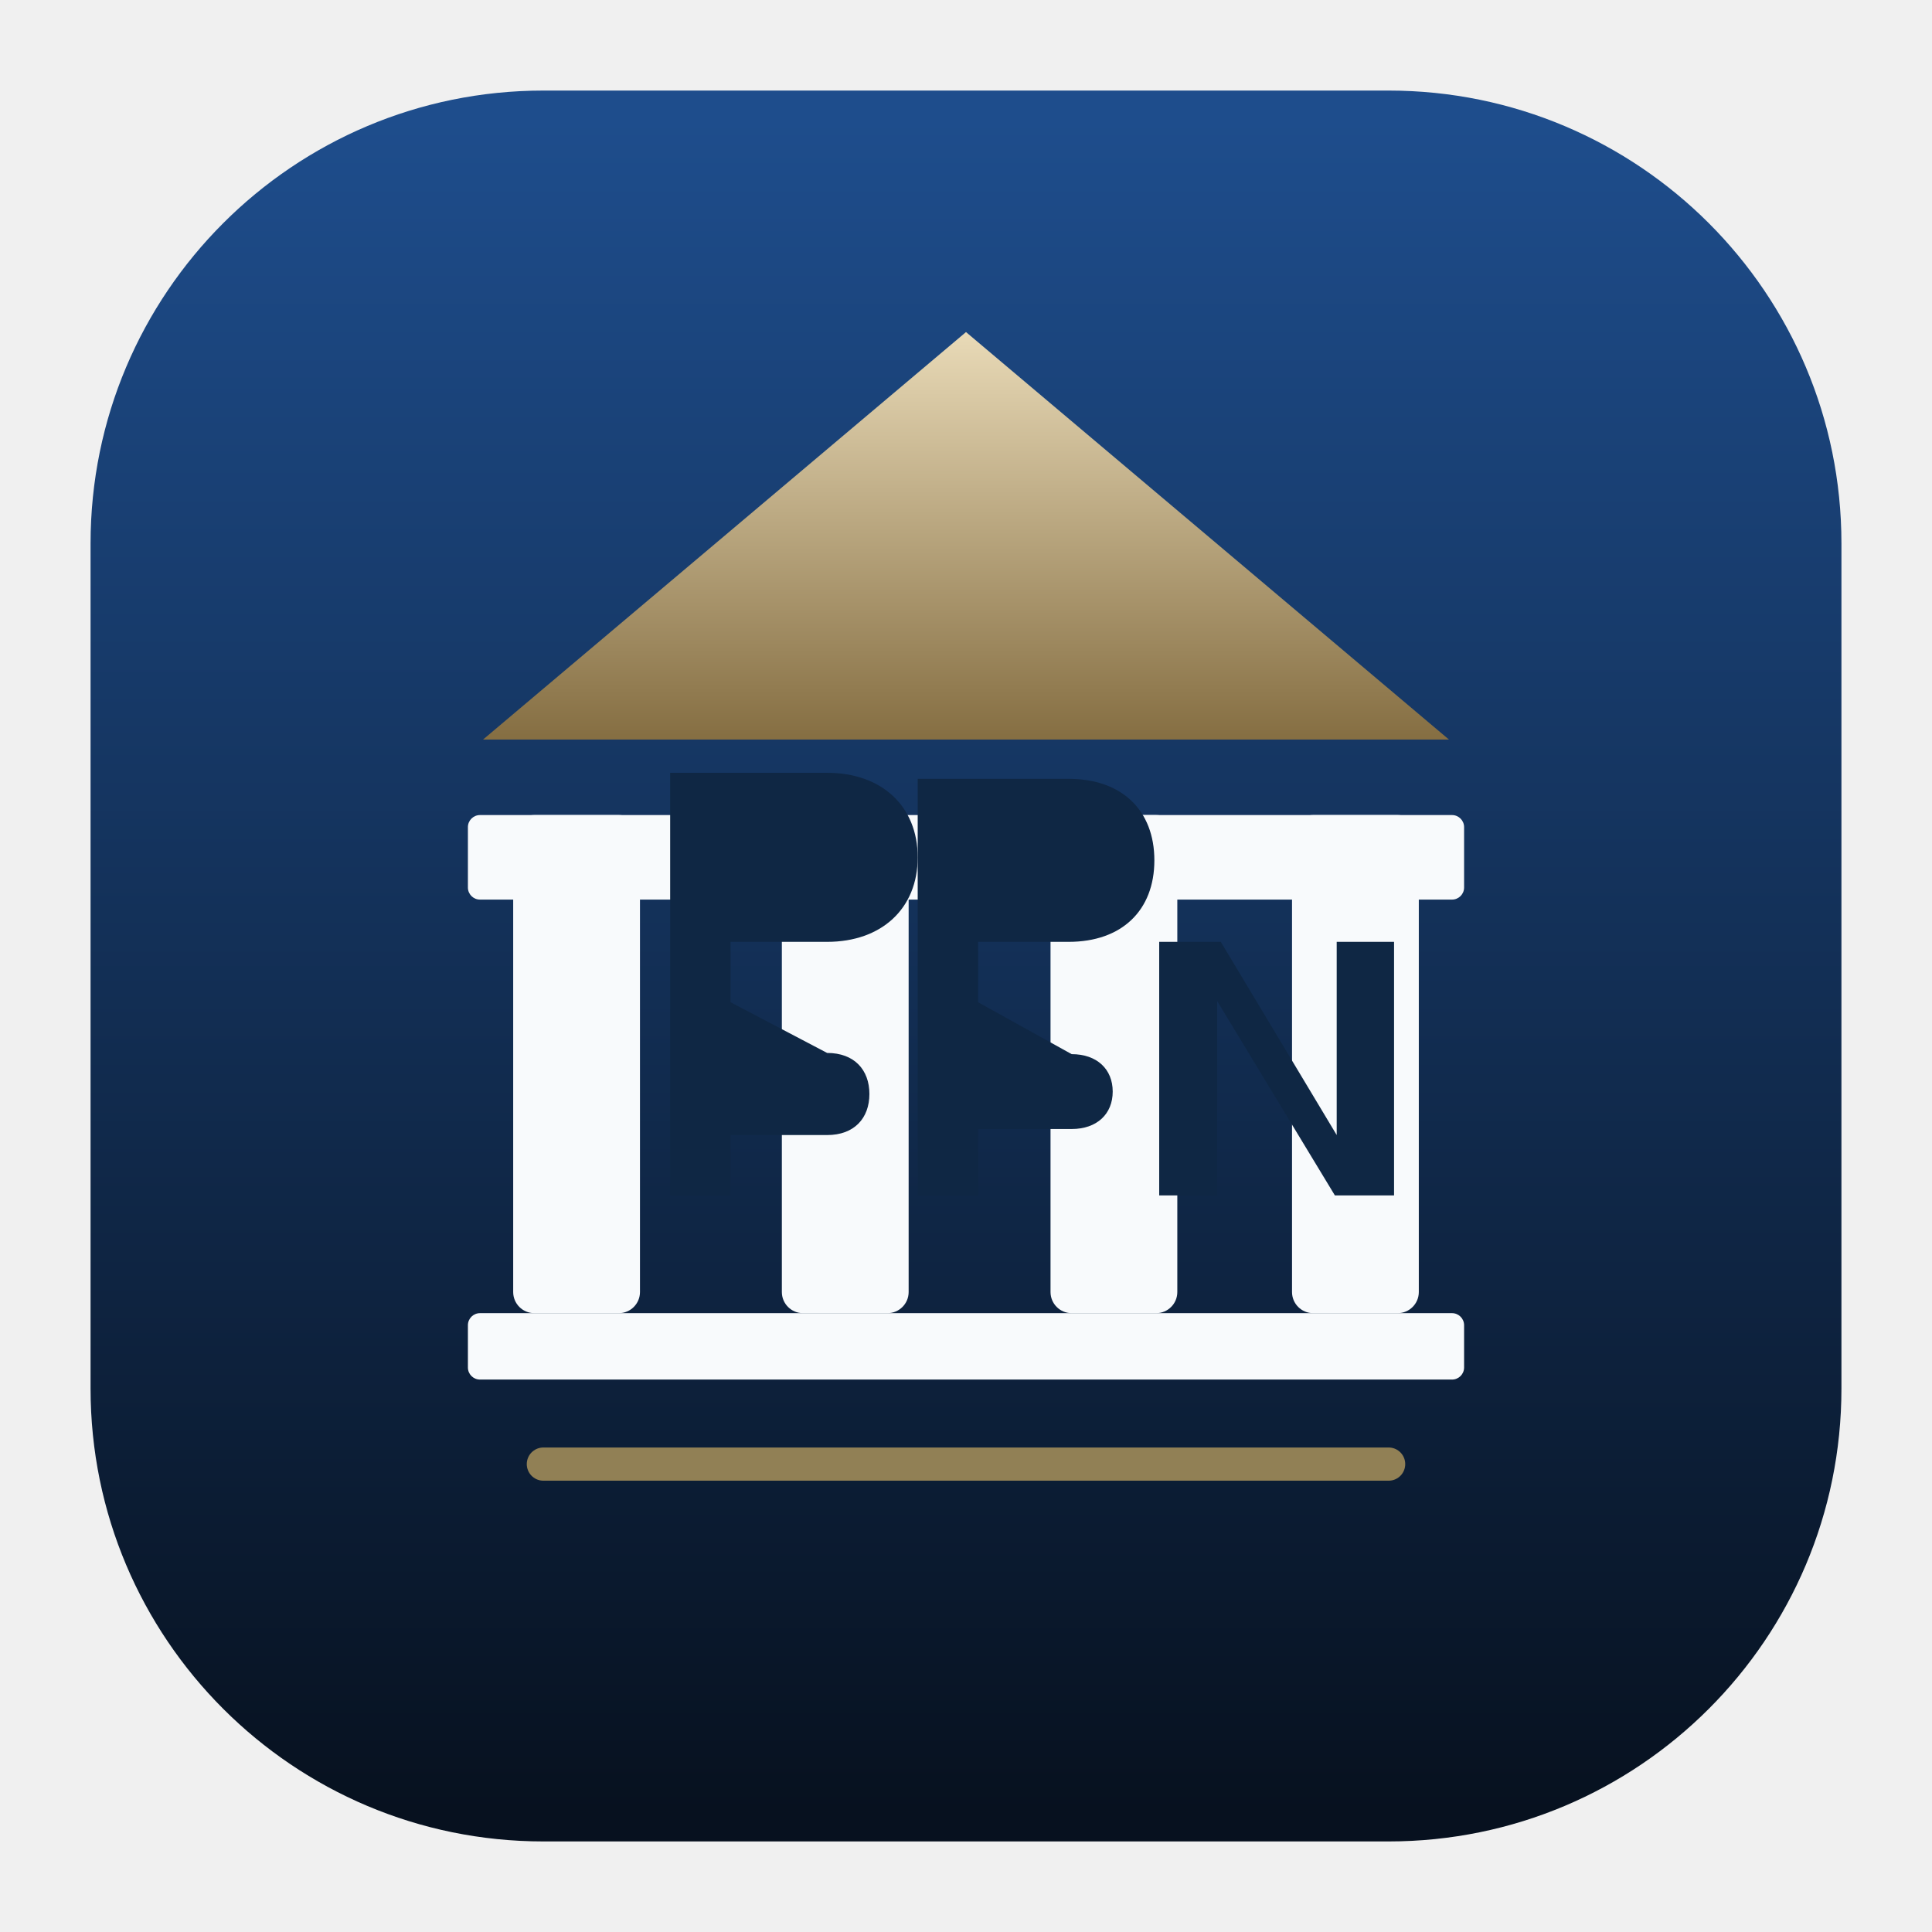
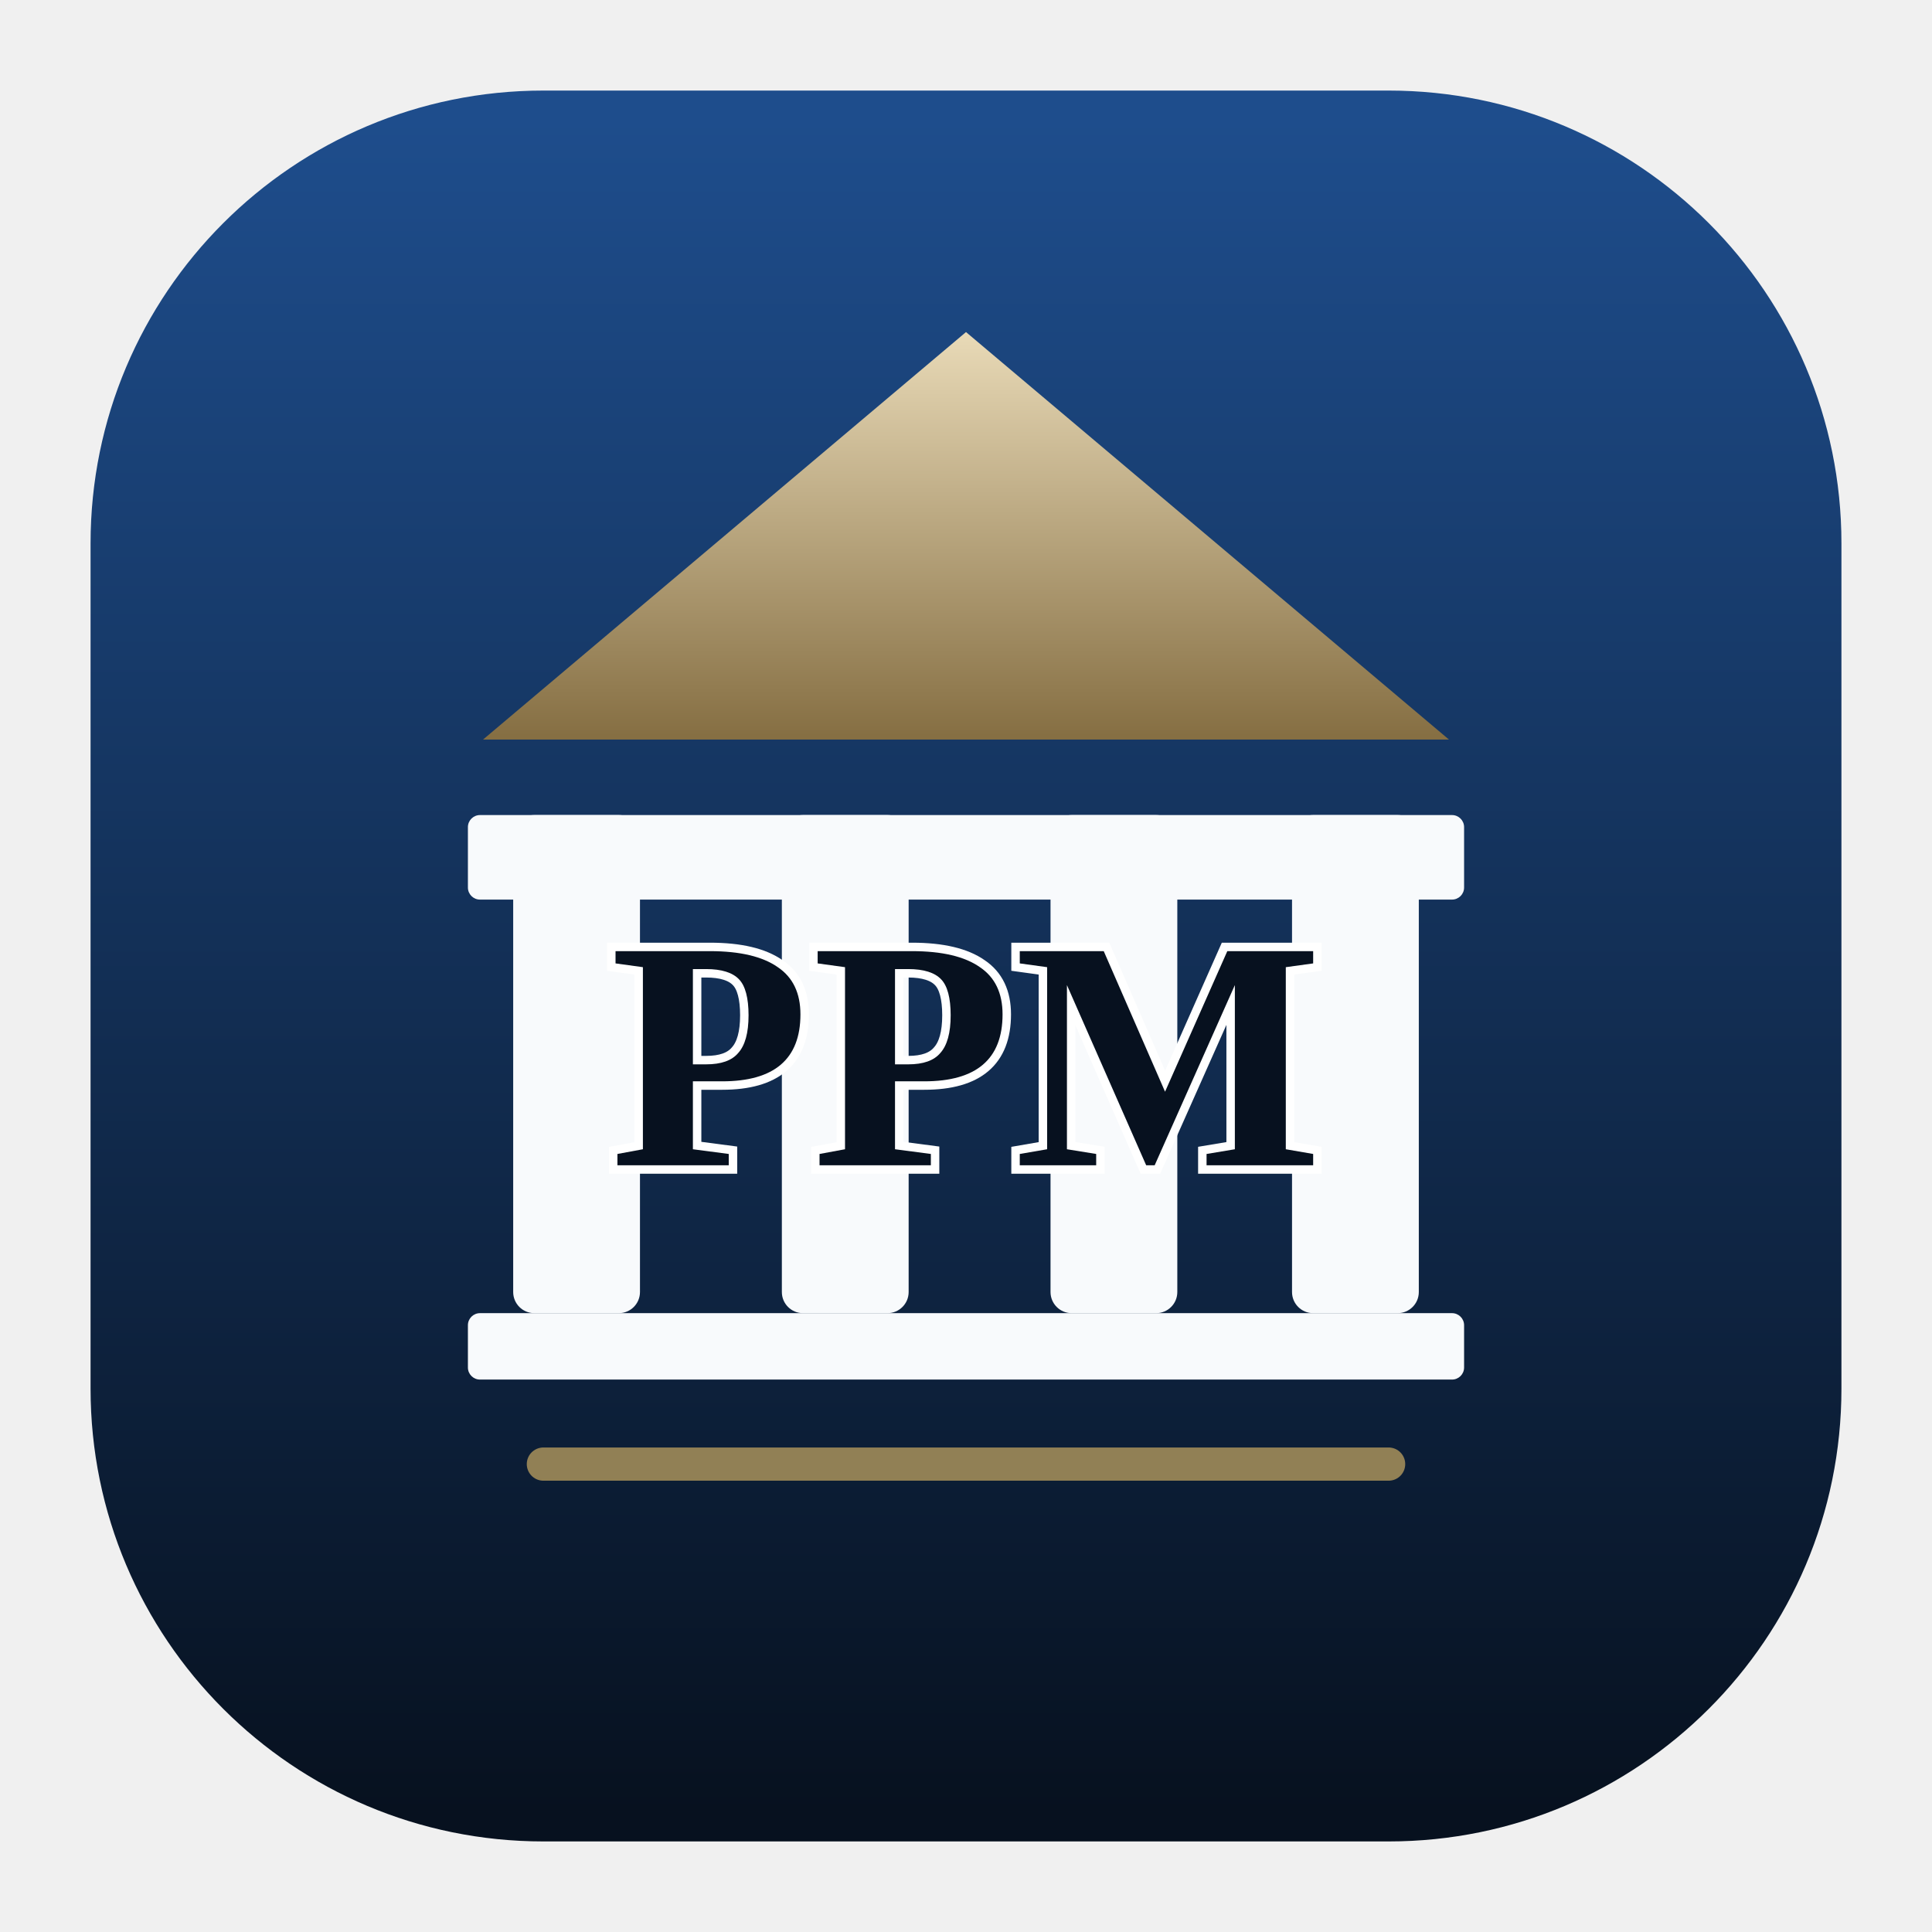
<svg xmlns="http://www.w3.org/2000/svg" viewBox="0 0 32 32">
  <defs>
    <linearGradient id="fav-bg" x1="16" y1="2" x2="16" y2="30" gradientUnits="userSpaceOnUse">
      <stop offset="0" stop-color="#1e4d8c" />
      <stop offset="1" stop-color="#07111f" />
    </linearGradient>
    <linearGradient id="fav-gold" x1="16" y1="5" x2="16" y2="13" gradientUnits="userSpaceOnUse">
      <stop offset="0" stop-color="#f0e2c0" />
      <stop offset="1" stop-color="#7a6235" />
    </linearGradient>
  </defs>
  <rect x="1.5" y="1.5" width="29" height="29" rx="7.5" fill="url(#fav-bg)" />
  <path d="M16 5.5 24 12.25H8Z" fill="url(#fav-gold)" />
  <g fill="#f8fafc">
    <rect x="8.5" y="13.5" width="2.1" height="8.25" rx="0.35" />
    <rect x="12.95" y="13.5" width="2.1" height="8.25" rx="0.35" />
    <rect x="17.4" y="13.5" width="2.1" height="8.25" rx="0.35" />
    <rect x="21.4" y="13.5" width="2.1" height="8.25" rx="0.35" />
    <rect x="7.75" y="13.5" width="16.5" height="1.4" rx="0.2" />
    <rect x="7.75" y="21.75" width="16.5" height="1.1" rx="0.2" />
  </g>
-   <g fill="#0f2744">
-     <path d="M11.1 15.6h1v4.2h-1zm0 0h2.6c.9 0 1.5-.55 1.5-1.4s-.6-1.4-1.5-1.4h-2.6zm1 1v2.2h1.6c.45 0 .7-.28.7-.68s-.25-.68-.7-.68z" />
-     <path d="M15.2 15.6h1v4.2h-1zm0 0h2.5c.88 0 1.42-.52 1.42-1.35s-.54-1.35-1.42-1.35h-2.5zm1 1v2.1h1.55c.42 0 .68-.25.68-.62s-.26-.62-.68-.62z" />
-     <path d="M19.2 15.6h1.02l1.92 3.2v-3.2h.95v4.2h-.98l-1.95-3.22v3.22h-.96z" />
-   </g>
+   <text x="16" y="19.3" text-anchor="middle" font-family="Georgia, 'Times New Roman', Times, serif" font-size="5.4" font-weight="700" fill="#07111f" stroke="#ffffff" stroke-width="0.28" paint-order="stroke fill" letter-spacing="0.05">PPM</text>
  <path d="M9 24.25h14" stroke="#c9a962" stroke-width="0.55" stroke-linecap="round" opacity="0.7" />
</svg>
